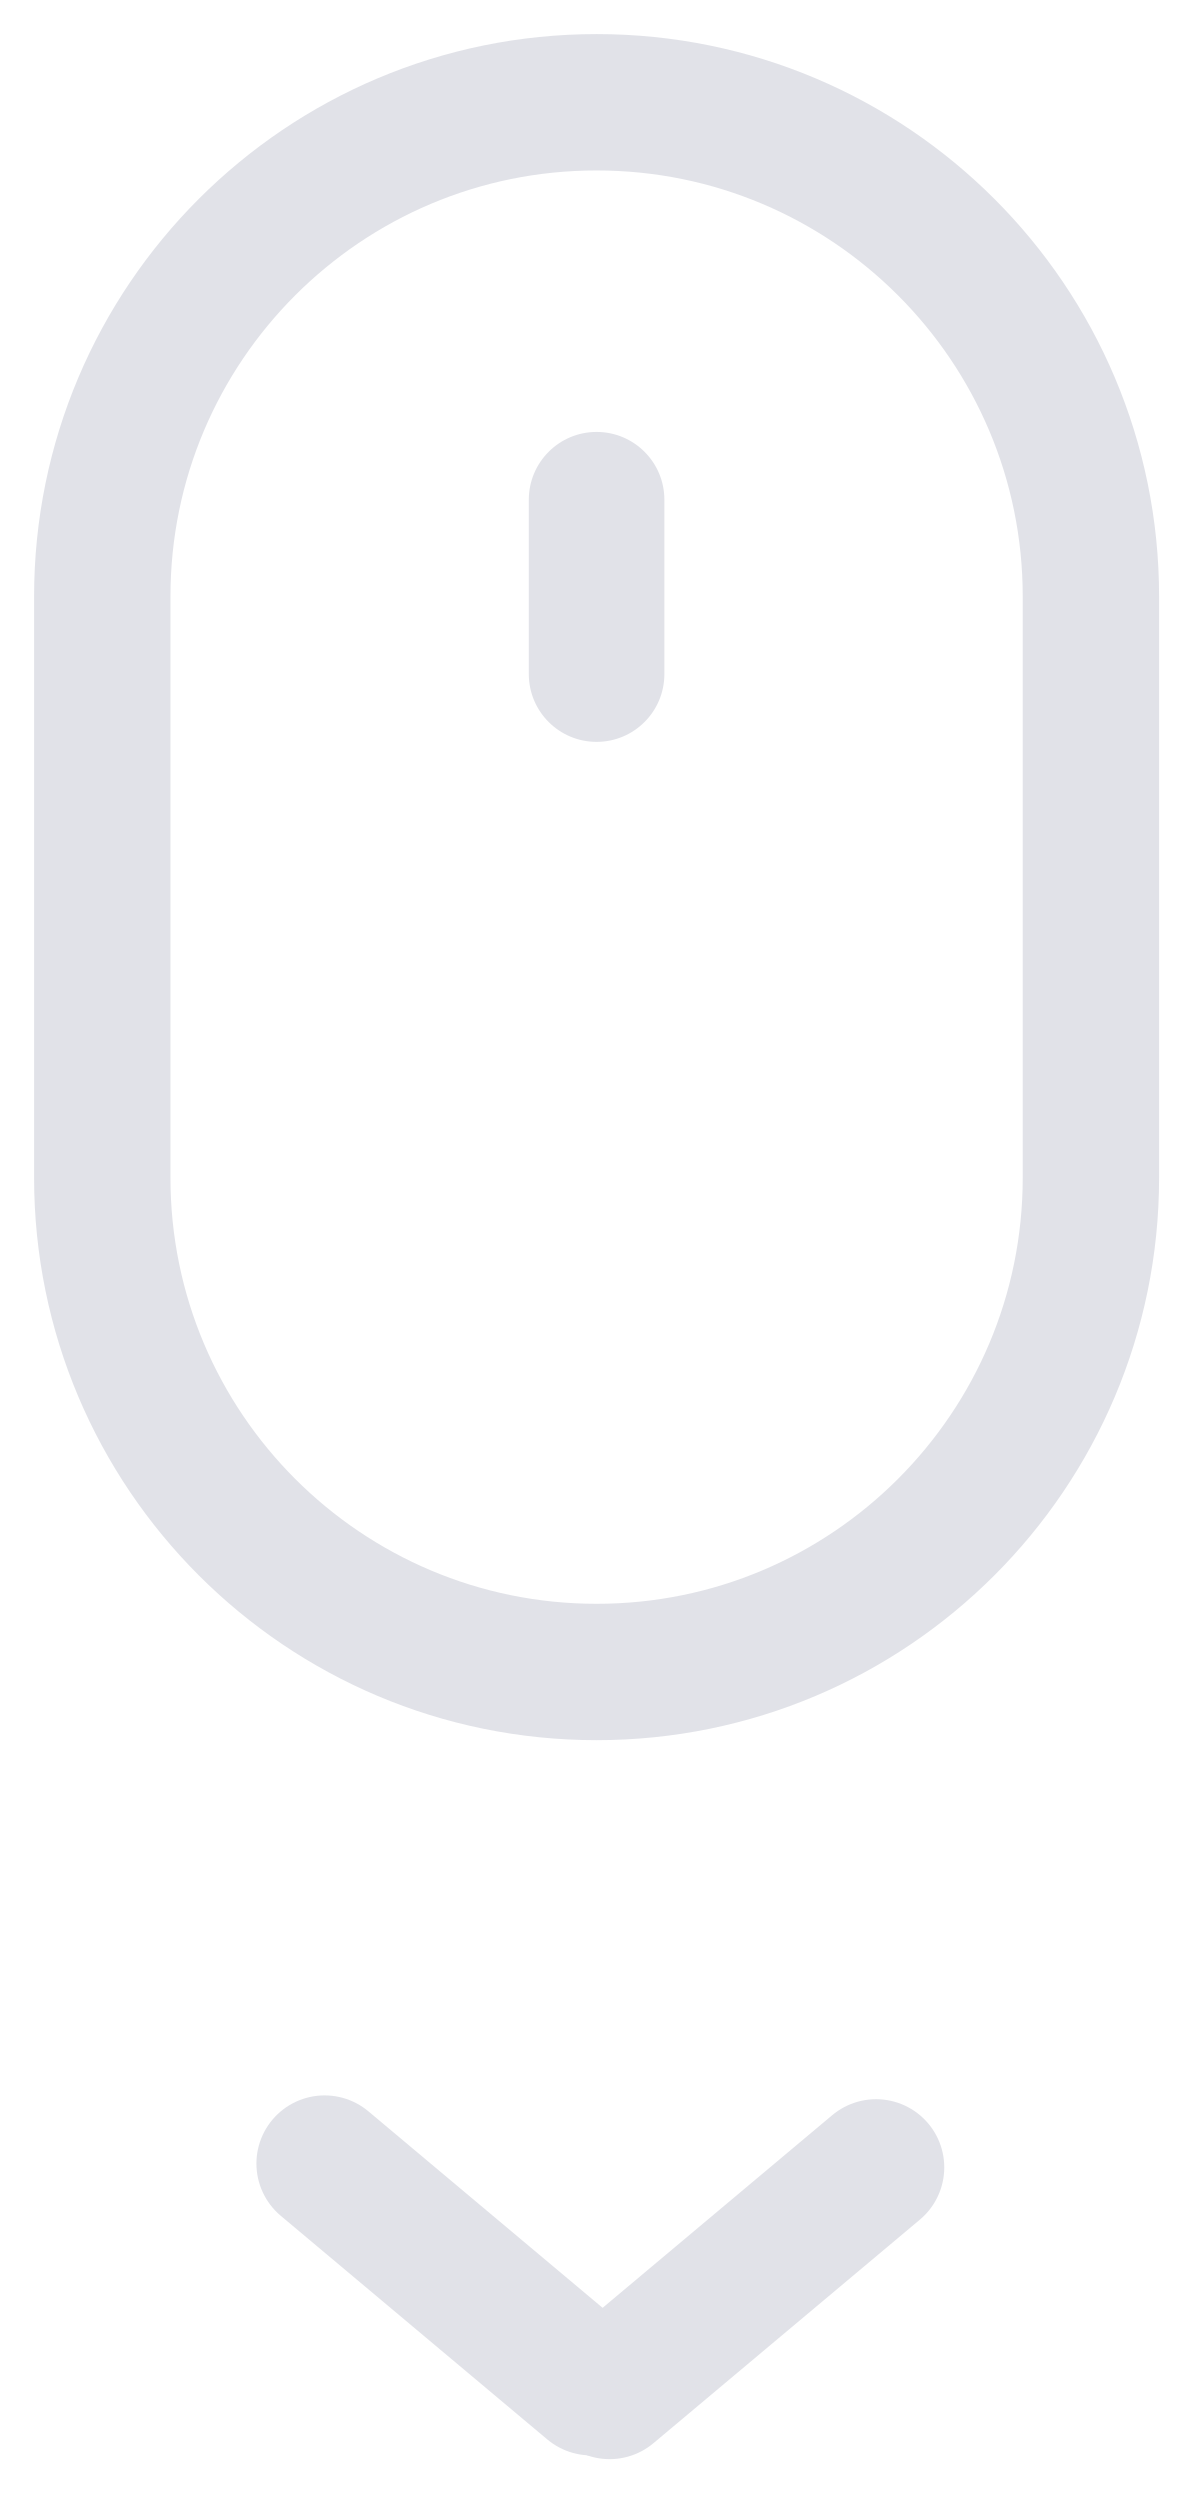
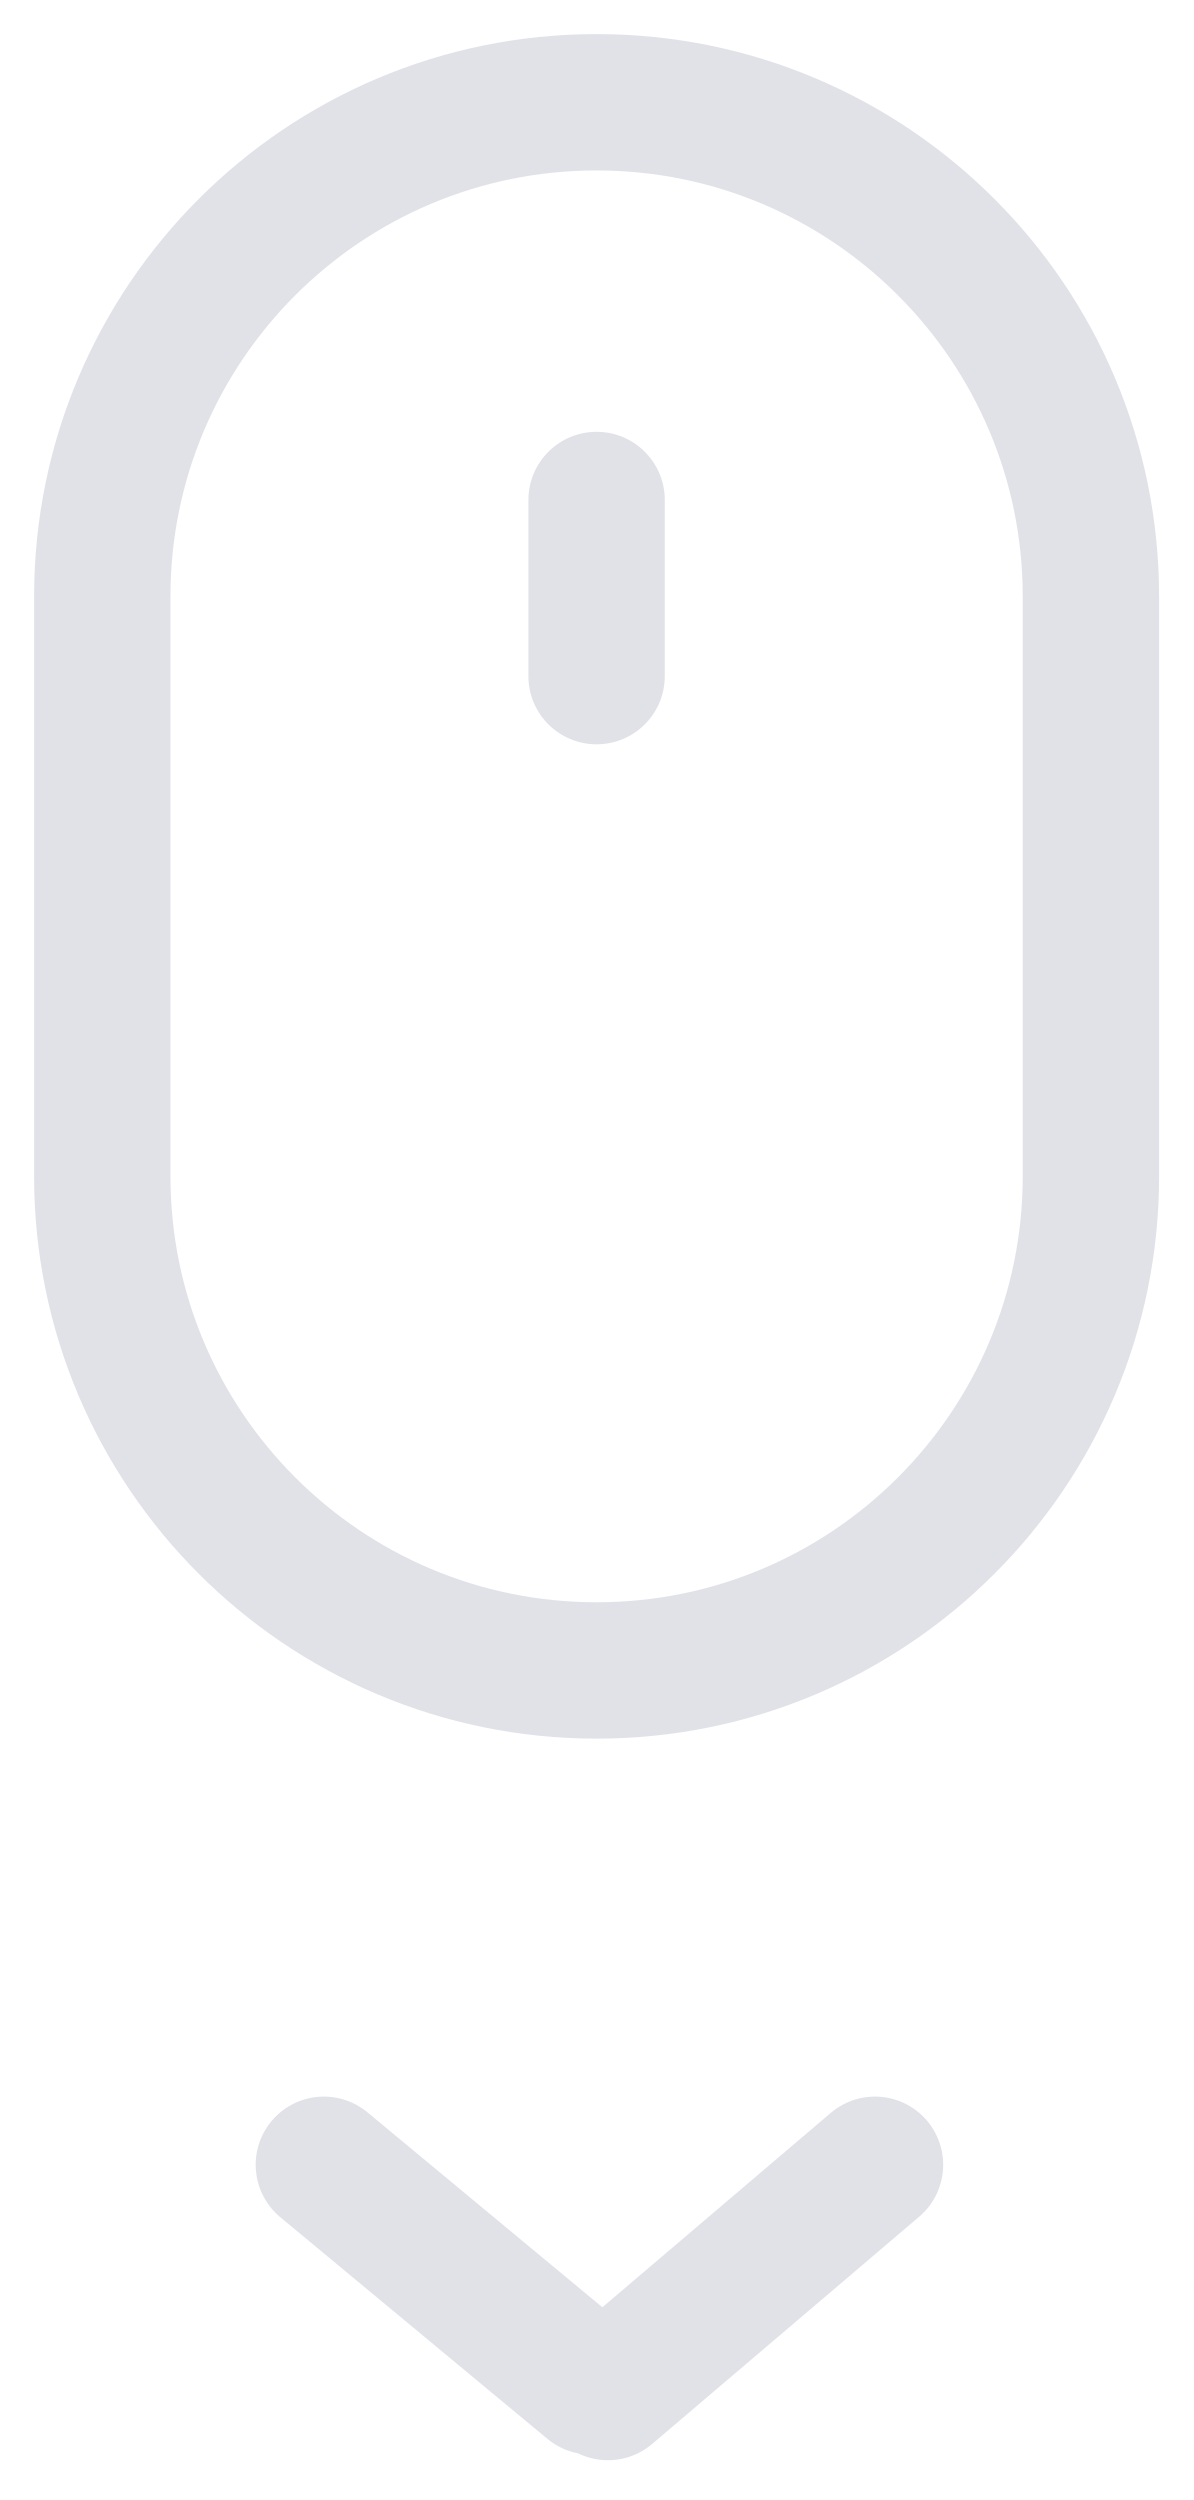
- <svg xmlns="http://www.w3.org/2000/svg" width="21" height="44" viewBox="0 0 21 44" fill="none">
-   <line x1="5.713" y1="38.079" x2="10.404" y2="42.015" stroke="#E1E2E8" stroke-width="2.4" stroke-linecap="round" />
-   <line x1="10.729" y1="42.081" x2="15.419" y2="38.146" stroke="#E1E2E8" stroke-width="2.4" stroke-linecap="round" />
-   <rect x="1.8" y="1.8" width="17.4" height="27.627" rx="8.7" stroke="#E1E2E8" stroke-width="2.4" />
-   <rect x="9.307" y="7.602" width="2.386" height="5.455" rx="1.193" fill="#E1E2E8" />
+ <svg xmlns="http://www.w3.org/2000/svg" width="21" height="44" fill="none">
+   <path stroke="#E1E2E8" stroke-linecap="round" stroke-width="2.4" d="m5.7 38.1 4.7 3.9M10.7 42.1l4.7-4" />
+   <rect width="17.4" height="27.6" x="1.8" y="1.8" stroke="#E1E2E8" stroke-width="2.4" rx="8.7" />
+   <rect width="2.4" height="5.5" x="9.3" y="7.6" fill="#E1E2E8" rx="1.2" />
</svg>
